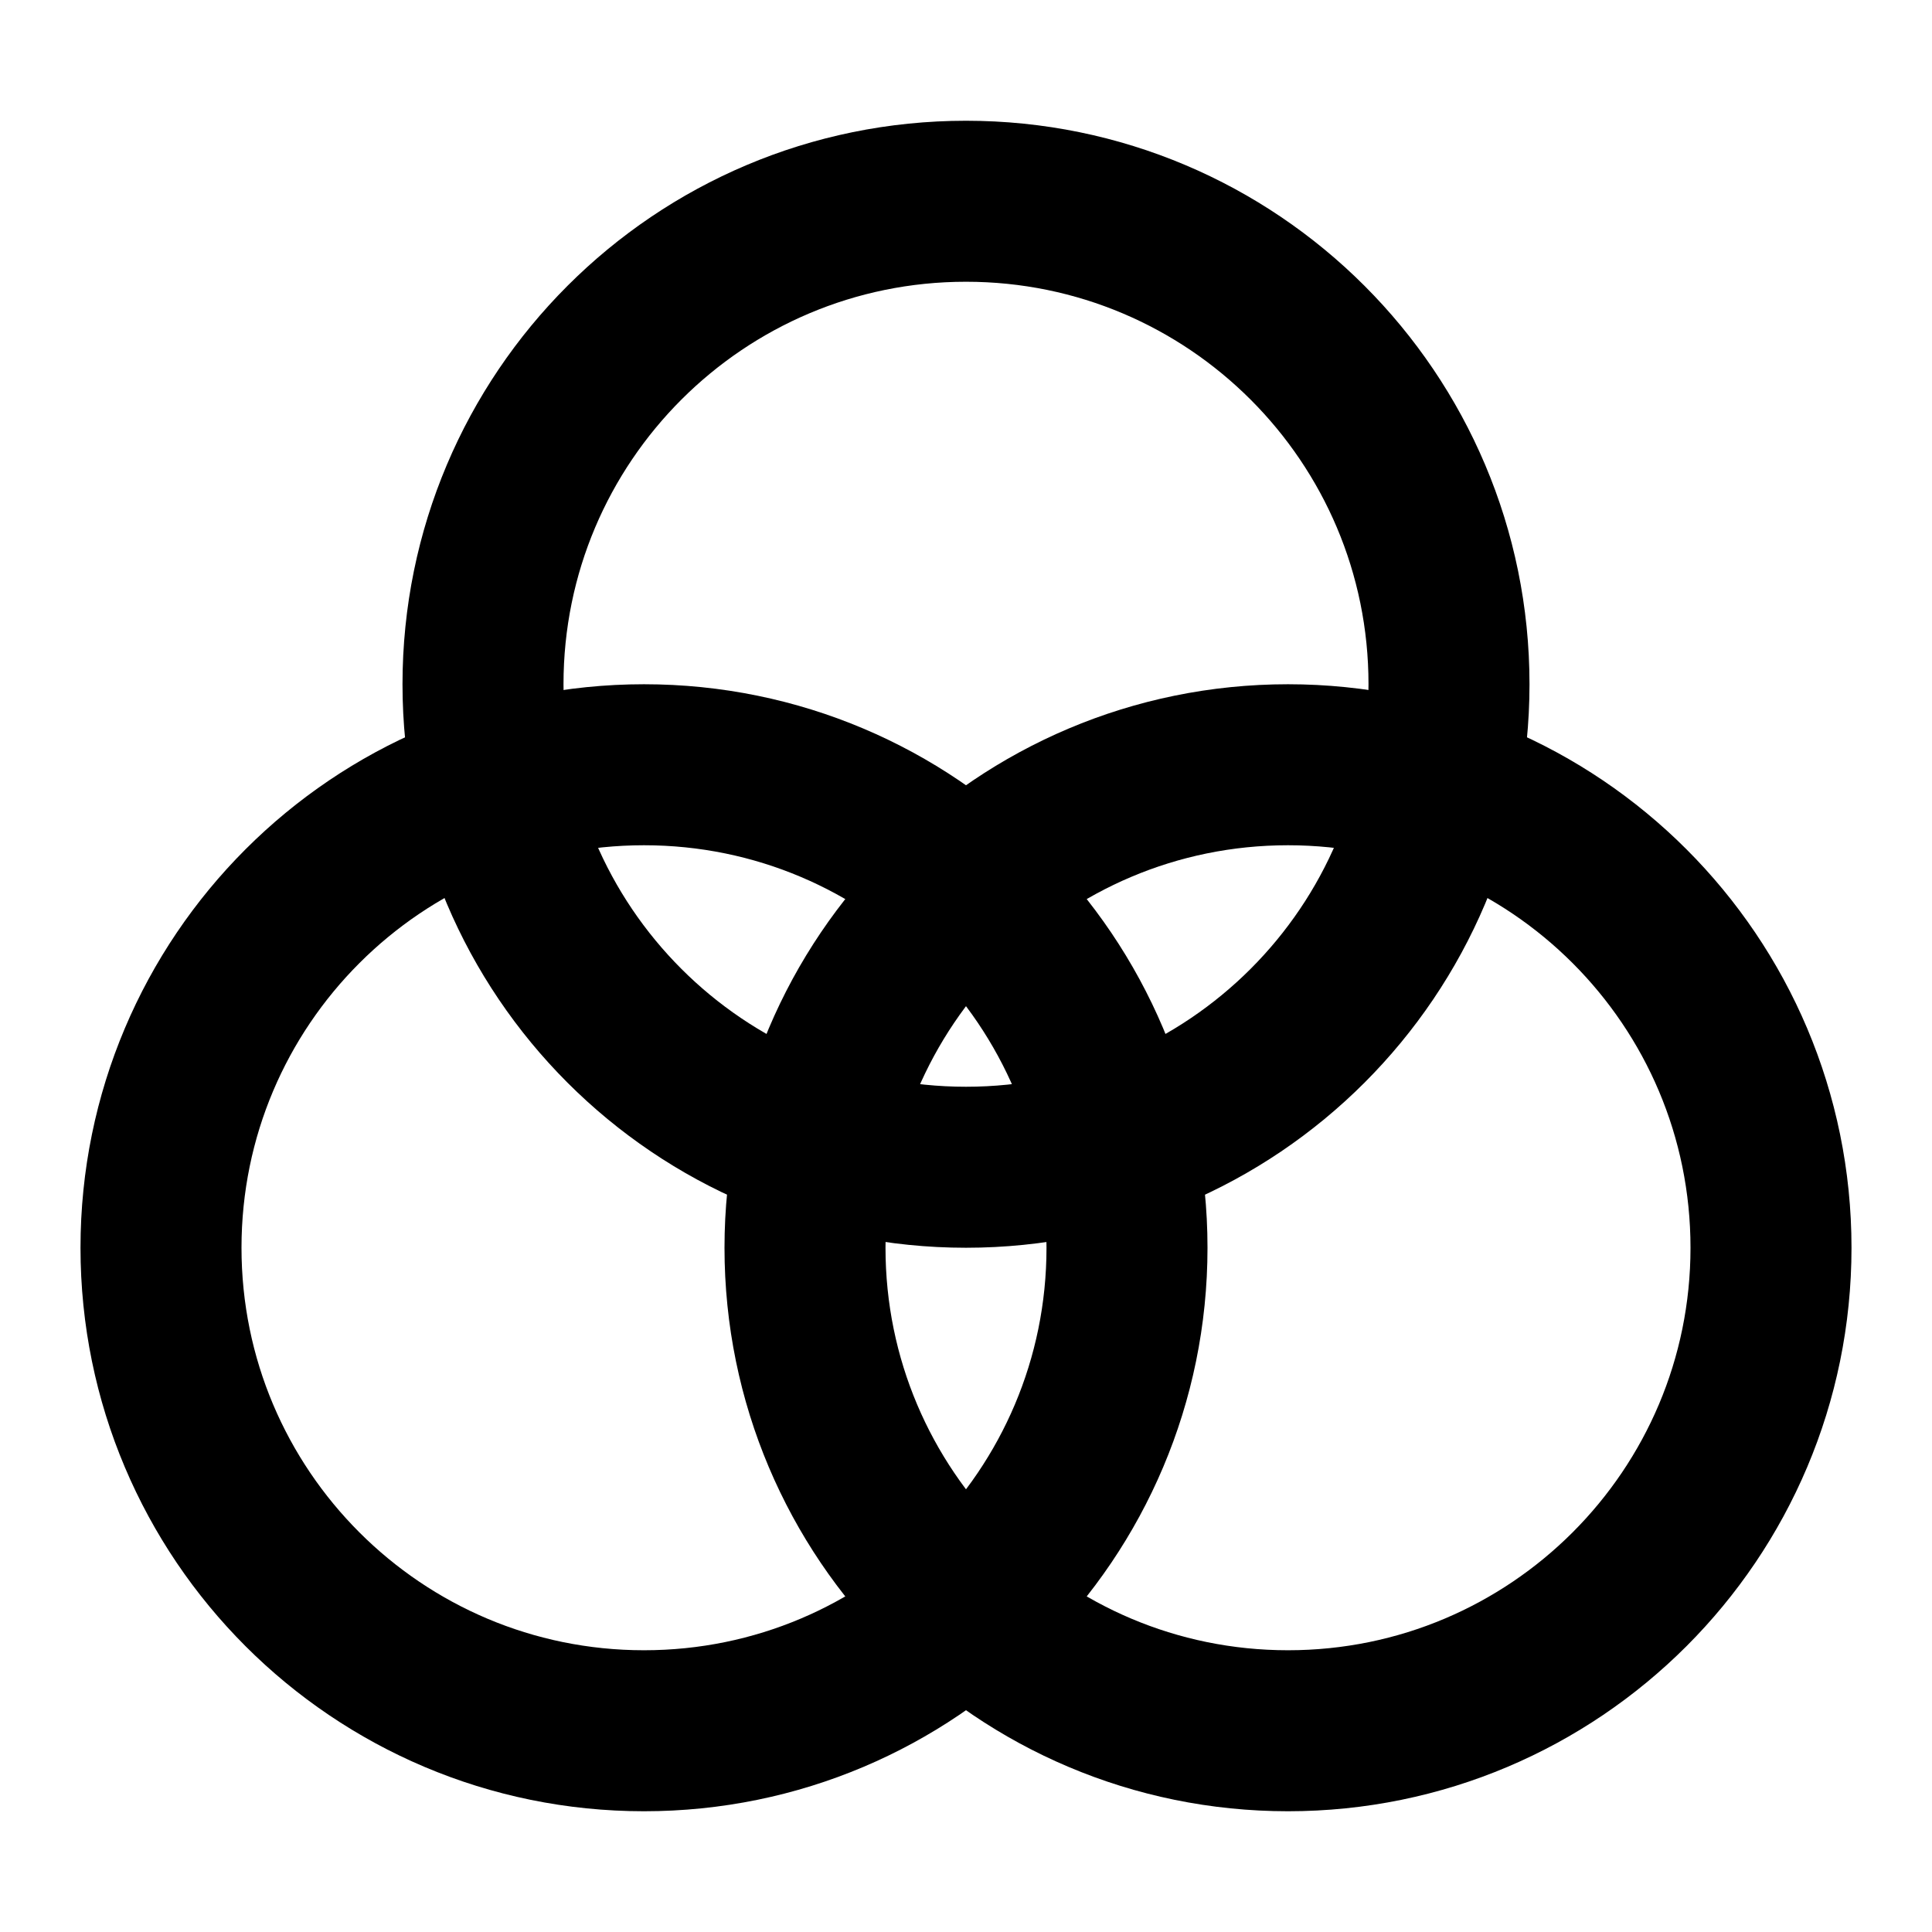
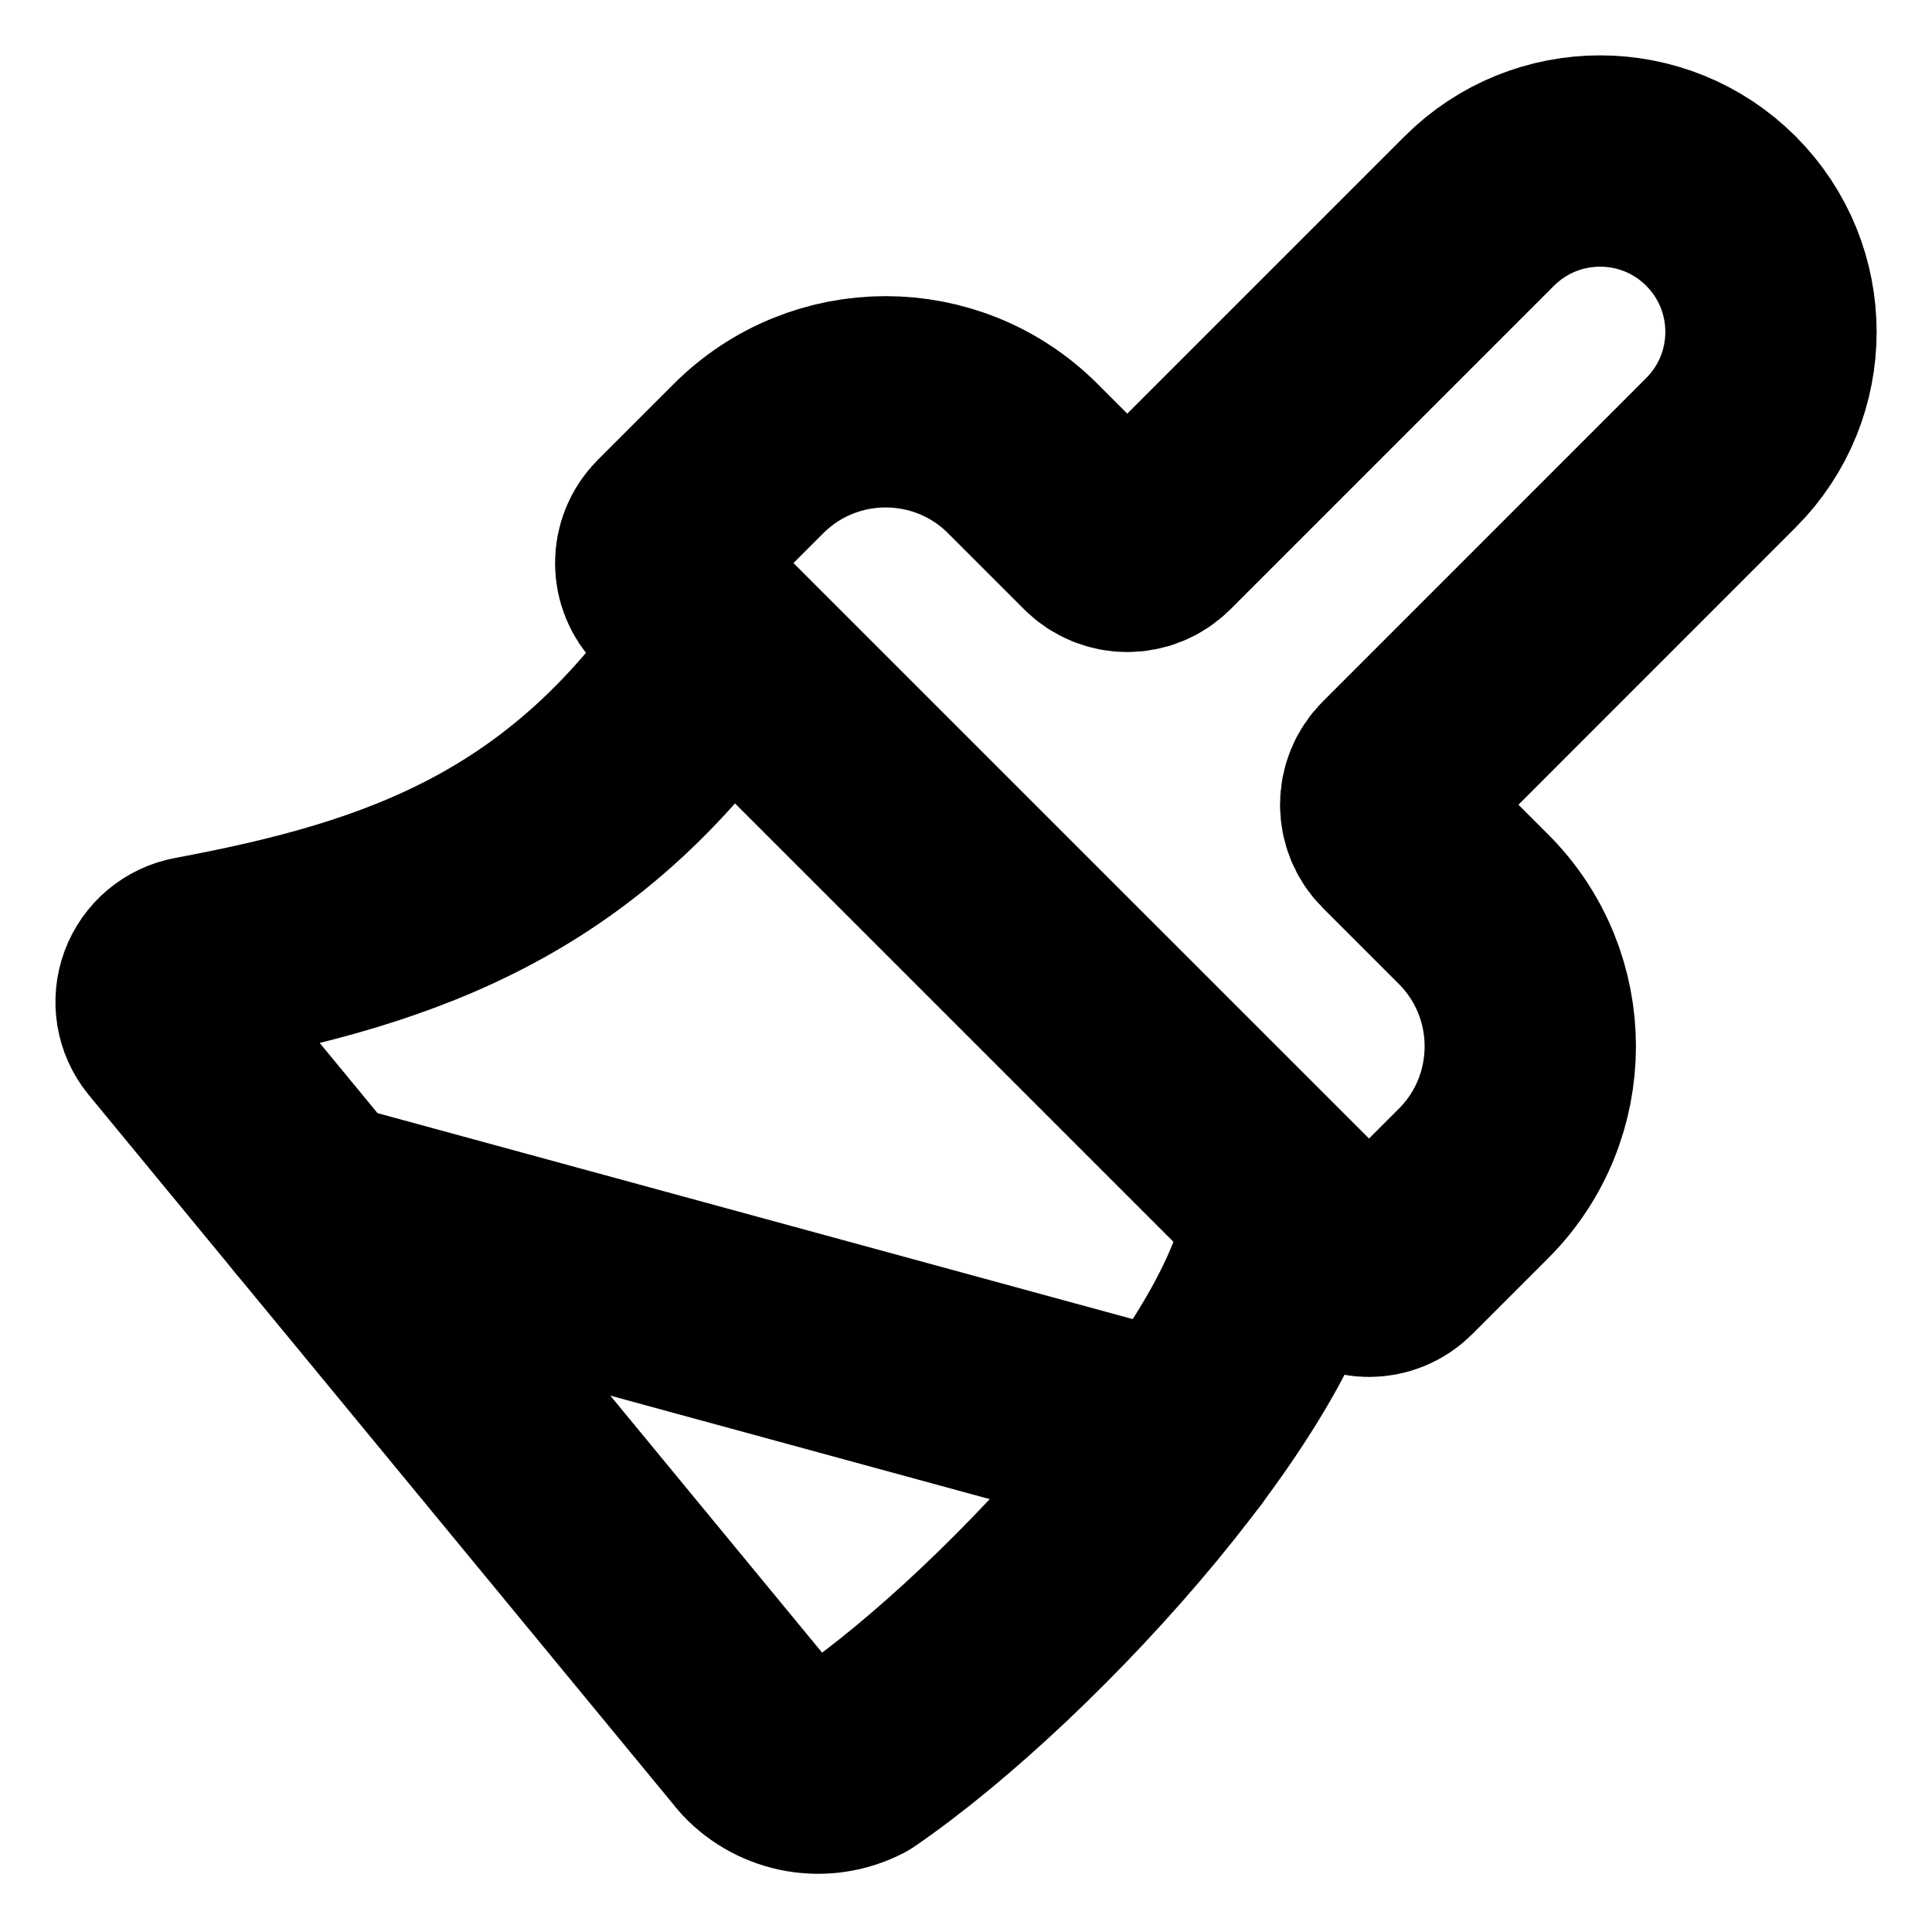
- <svg xmlns="http://www.w3.org/2000/svg" width="24px" height="24px" stroke-width="2" viewBox="0 0 24 24" fill="none" color="#000000">
-   <path d="M12 14.5C15.314 14.5 18 11.814 18 8.5C18 5.186 15.314 2.5 12 2.5C8.686 2.5 6 5.186 6 8.5C6 11.814 8.686 14.5 12 14.5Z" stroke="#000000" stroke-width="2" stroke-linecap="round" stroke-linejoin="round" />
-   <path d="M16 21.5C19.314 21.5 22 18.814 22 15.5C22 12.186 19.314 9.5 16 9.5C12.686 9.5 10 12.186 10 15.5C10 18.814 12.686 21.5 16 21.5Z" stroke="#000000" stroke-width="2" stroke-linecap="round" stroke-linejoin="round" />
-   <path d="M8 21.5C11.314 21.5 14 18.814 14 15.5C14 12.186 11.314 9.5 8 9.5C4.686 9.5 2 12.186 2 15.5C2 18.814 4.686 21.5 8 21.5Z" stroke="#000000" stroke-width="2" stroke-linecap="round" stroke-linejoin="round" />
+ <svg xmlns="http://www.w3.org/2000/svg" width="16" height="16" viewBox="0 0 24 24" fill="none" stroke="currentColor" stroke-width="2.625" stroke-linecap="round" stroke-linejoin="round" class="lucide lucide-paintbrush-icon lucide-paintbrush">
+   <path d="m14.622 17.897-10.68-2.913" />
+   <path d="M18.376 2.622a1 1 0 1 1 3.002 3.002L17.36 9.643a.5.5 0 0 0 0 .707l.944.944a2.41 2.41 0 0 1 0 3.408l-.944.944a.5.5 0 0 1-.707 0L8.354 7.348a.5.5 0 0 1 0-.707l.944-.944a2.41 2.41 0 0 1 3.408 0l.944.944a.5.5 0 0 0 .707 0z" />
+   <path d="M9 8c-1.804 2.71-3.97 3.46-6.583 3.948a.507.507 0 0 0-.302.819l7.32 8.883a1 1 0 0 0 1.185.204C12.735 20.405 16 16.792 16 15" />
</svg>
